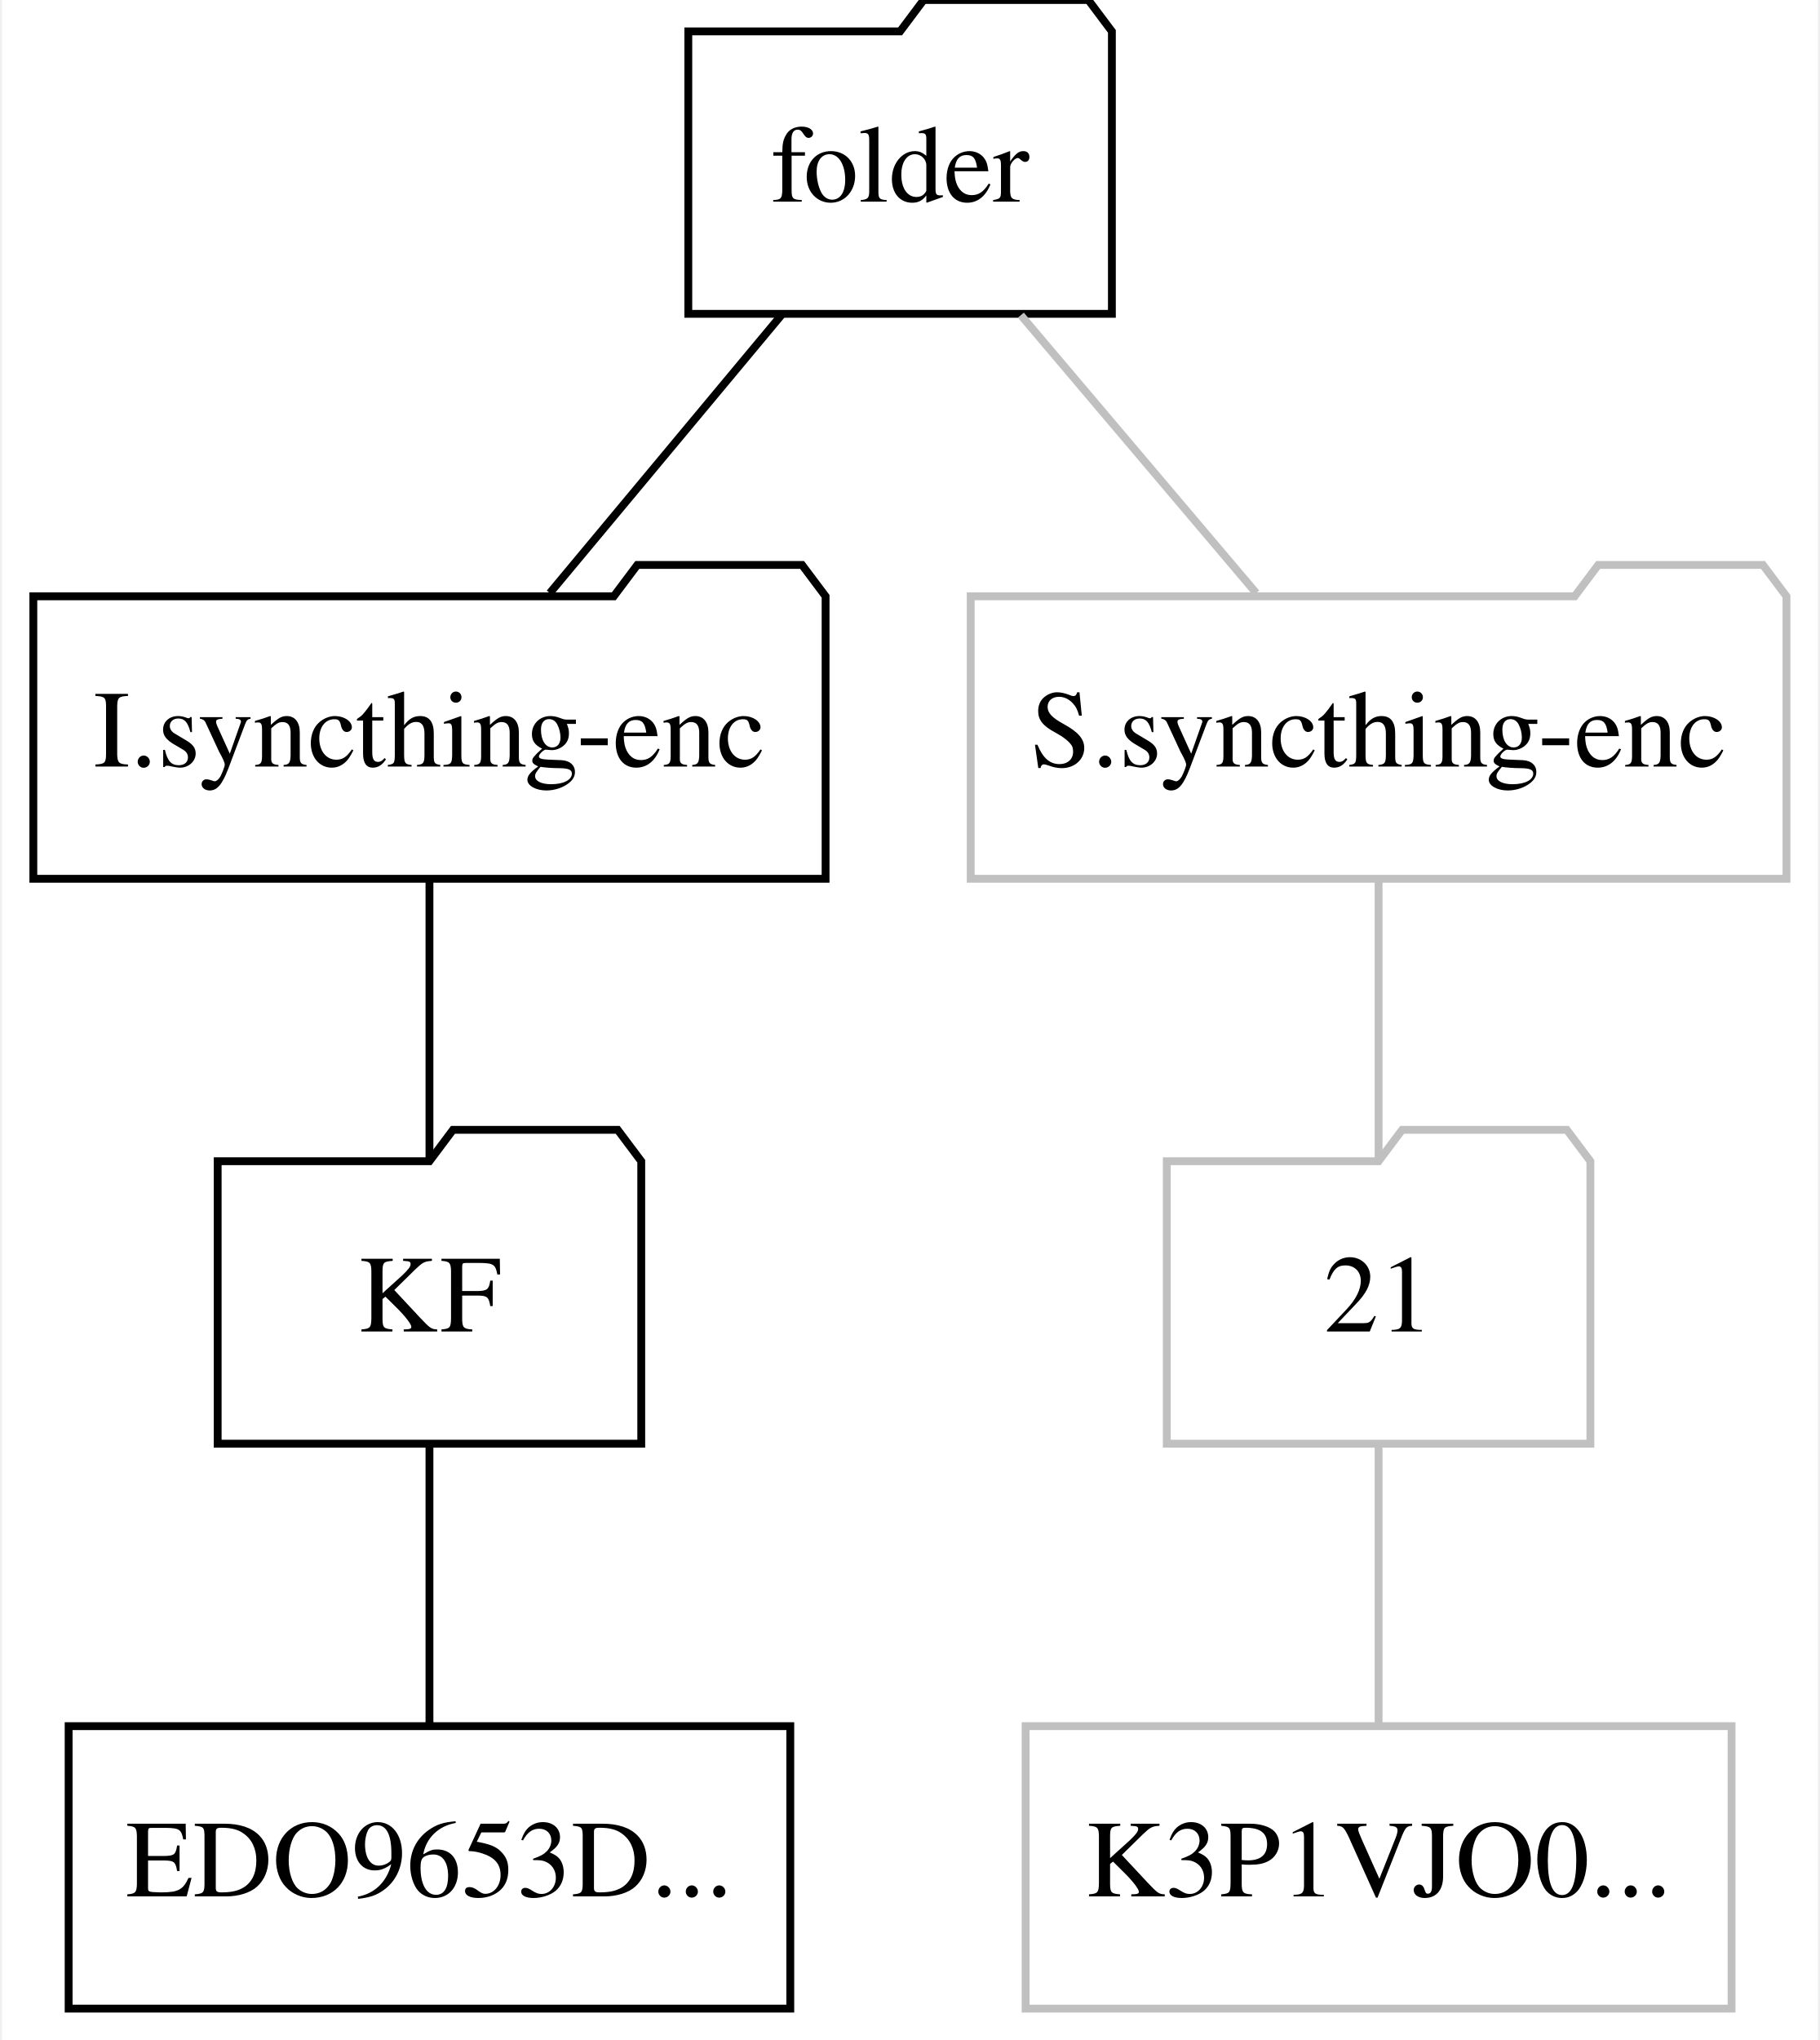
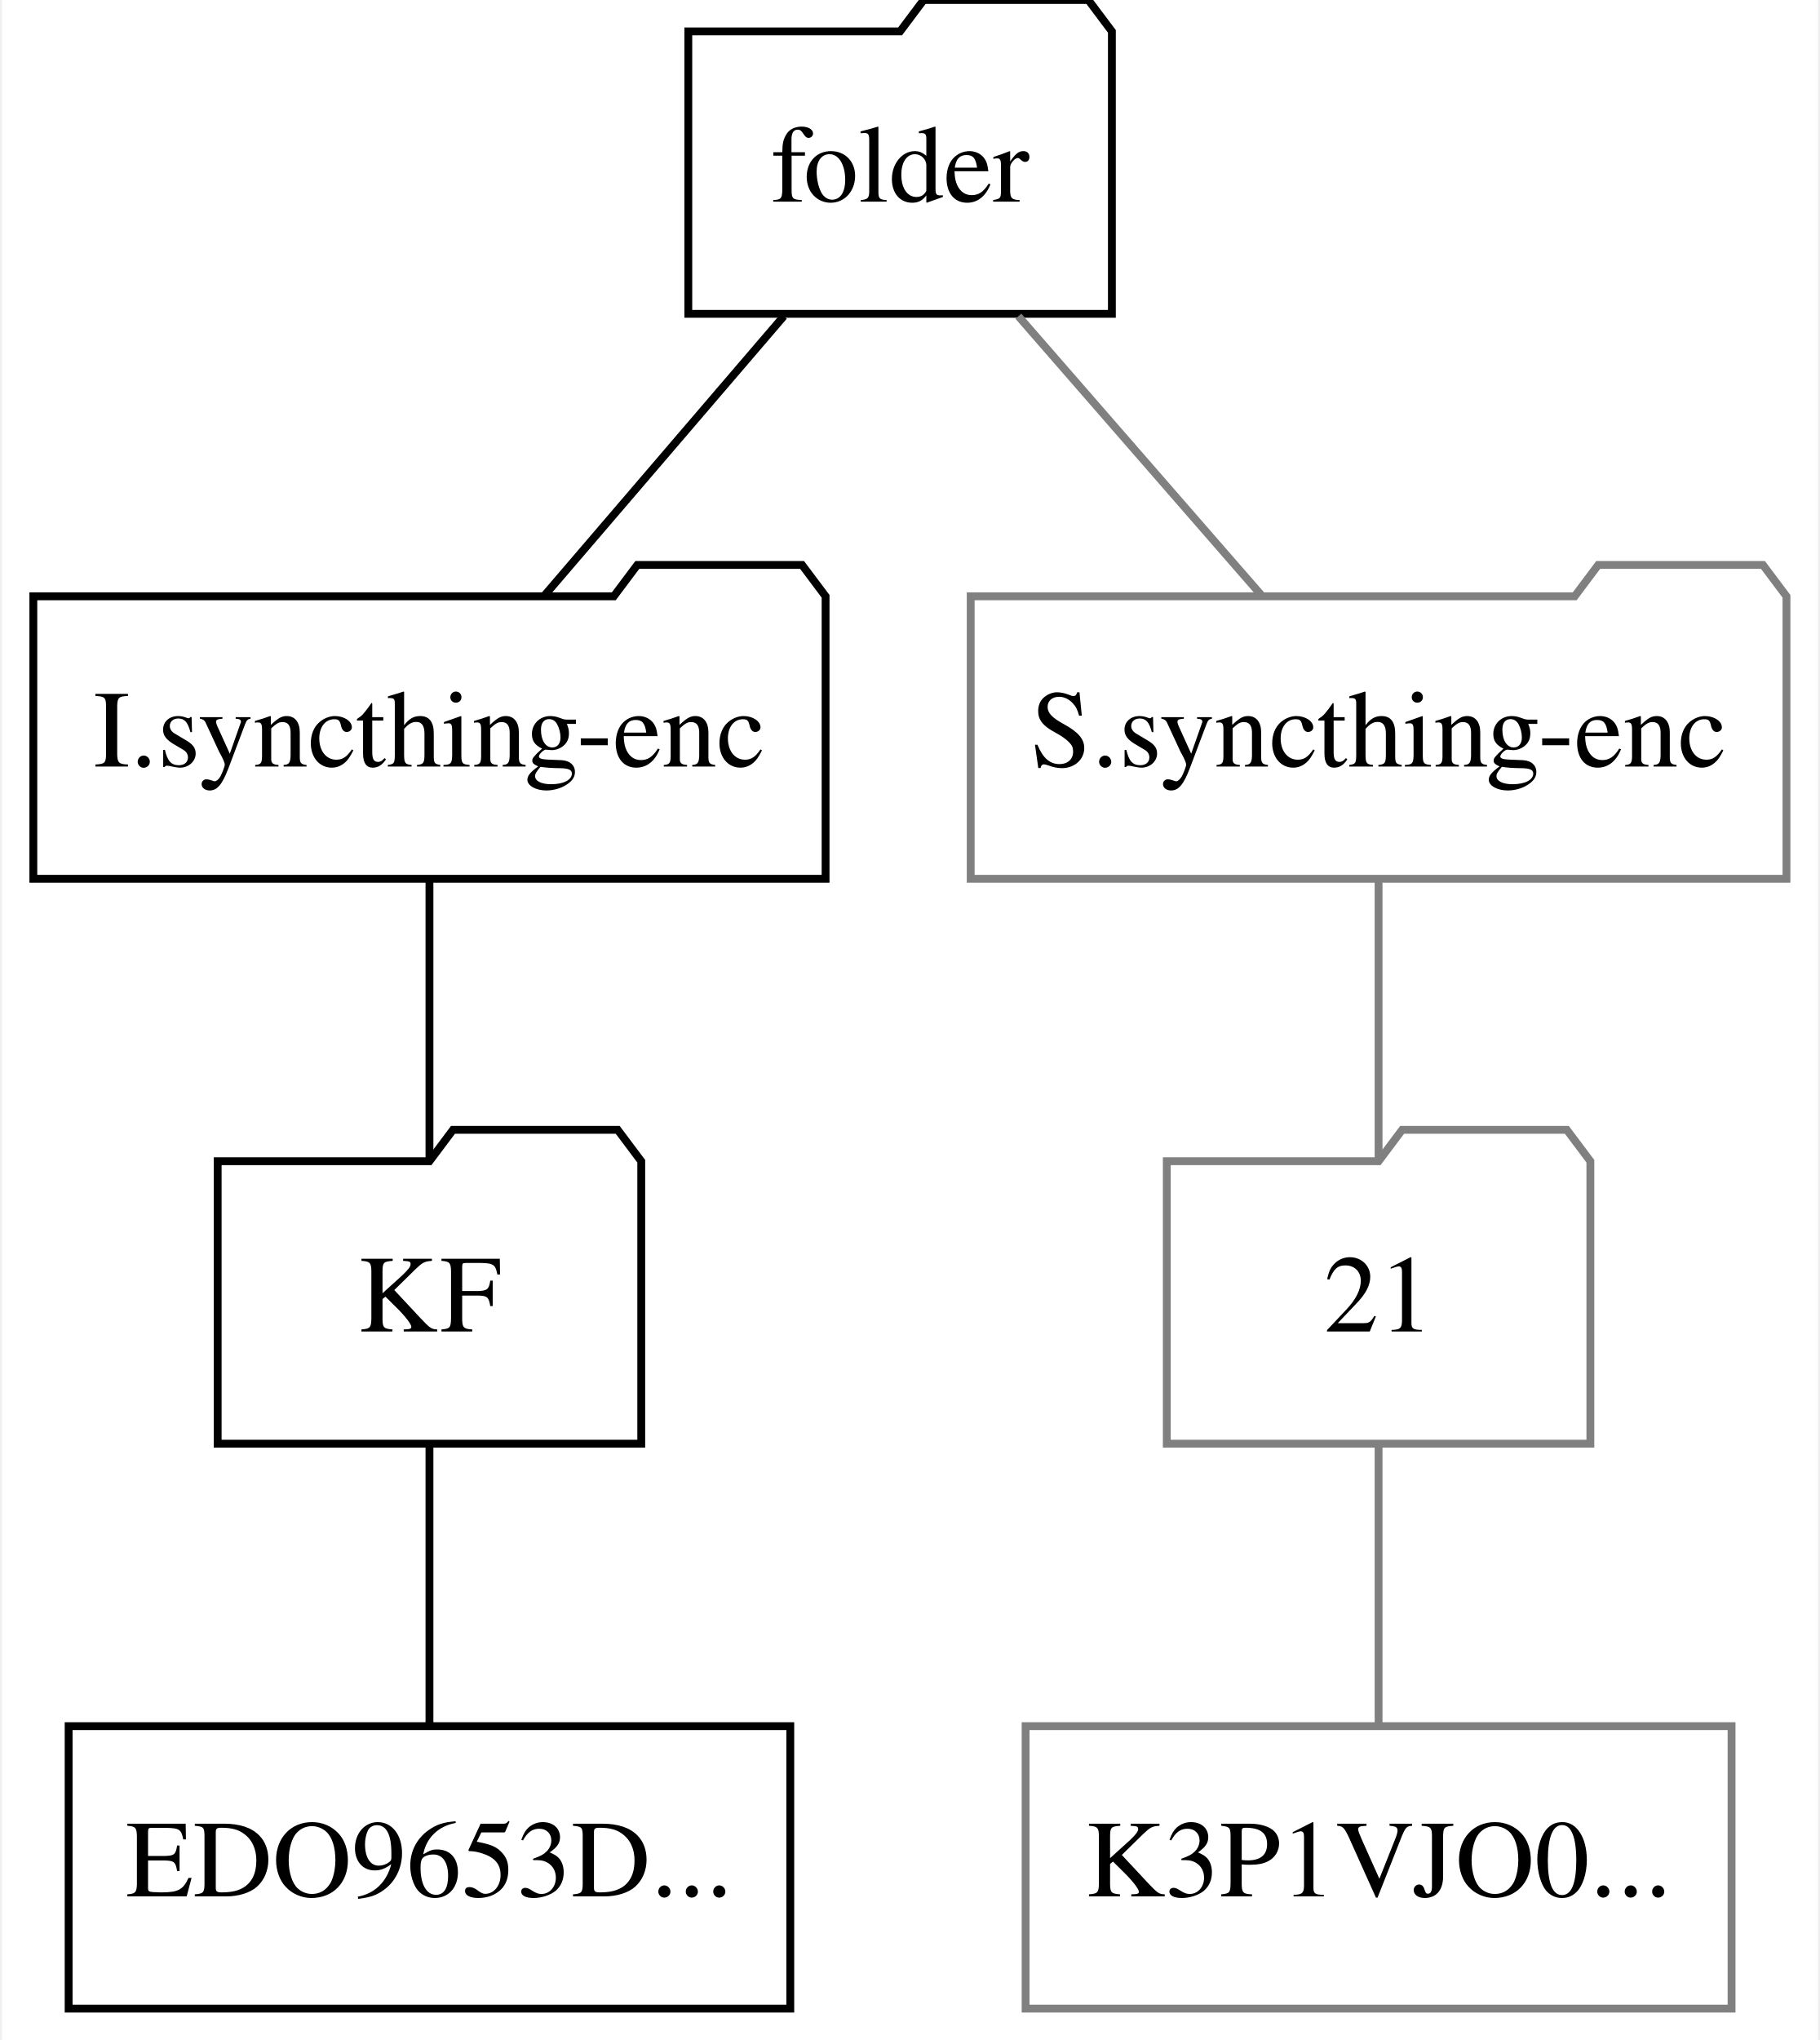
<svg xmlns="http://www.w3.org/2000/svg" width="232pt" height="260pt" viewBox="0.00 0.00 231.50 260.00">
  <g id="graph0" class="graph" transform="scale(1 1) rotate(0) translate(4 256)">
-     <polygon fill="#ffffff" stroke="transparent" points="-4,4 -4,-256 227.5,-256 227.5,4 -4,4" />
+     <polygon fill="white" stroke="transparent" points="-4,4 -4,-256 227.5,-256 227.5,4 -4,4" />
    <g id="node1" class="node">
-       <polygon fill="none" stroke="#000000" points="137.5,-252 134.5,-256 113.5,-256 110.5,-252 83.5,-252 83.5,-216 137.5,-216 137.5,-252" />
-       <text text-anchor="middle" x="110.5" y="-230.3" font-family="Times,serif" font-size="14.00" fill="#000000">folder</text>
+       <polygon fill="none" stroke="black" points="137.5,-252 134.5,-256 113.5,-256 110.5,-252 83.5,-252 83.5,-216 137.5,-216 137.5,-252" />
+       <text text-anchor="middle" x="110.5" y="-230.3" font-family="Times,serif" font-size="14.00">folder</text>
    </g>
    <g id="node2" class="node">
-       <polygon fill="none" stroke="#000000" points="101,-180 98,-184 77,-184 74,-180 0,-180 0,-144 101,-144 101,-180" />
-       <text text-anchor="middle" x="50.5" y="-158.3" font-family="Times,serif" font-size="14.00" fill="#000000">I.syncthing-enc</text>
+       <polygon fill="none" stroke="black" points="101,-180 98,-184 77,-184 74,-180 0,-180 0,-144 101,-144 101,-180" />
+       <text text-anchor="middle" x="50.5" y="-158.3" font-family="Times,serif" font-size="14.00">I.syncthing-enc</text>
    </g>
    <g id="edge1" class="edge">
-       <path fill="none" stroke="#000000" d="M95.359,-215.831C86.333,-205 74.906,-191.288 65.844,-180.413" />
+       <path fill="none" stroke="black" d="M95.67,-215.7C86.37,-204.85 74.43,-190.92 65.16,-180.1" />
    </g>
    <g id="node5" class="node">
-       <polygon fill="none" stroke="#c0c0c0" points="223.5,-180 220.5,-184 199.5,-184 196.5,-180 119.5,-180 119.5,-144 223.5,-144 223.5,-180" />
-       <text text-anchor="middle" x="171.5" y="-158.3" font-family="Times,serif" font-size="14.00" fill="#000000">S.syncthing-enc</text>
+       <polygon fill="none" stroke="grey" points="223.5,-180 220.5,-184 199.5,-184 196.5,-180 119.5,-180 119.5,-144 223.5,-144 223.5,-180" />
+       <text text-anchor="middle" x="171.5" y="-158.3" font-family="Times,serif" font-size="14.00">S.syncthing-enc</text>
    </g>
    <g id="edge4" class="edge">
-       <path fill="none" stroke="#c0c0c0" d="M125.893,-215.831C135.069,-205 146.687,-191.288 155.9,-180.413" />
+       <path fill="none" stroke="grey" d="M125.58,-215.7C135.03,-204.85 147.17,-190.92 156.59,-180.1" />
    </g>
    <g id="node3" class="node">
-       <polygon fill="none" stroke="#000000" points="77.5,-108 74.5,-112 53.5,-112 50.5,-108 23.5,-108 23.5,-72 77.5,-72 77.5,-108" />
-       <text text-anchor="middle" x="50.5" y="-86.3" font-family="Times,serif" font-size="14.00" fill="#000000">KF</text>
+       <polygon fill="none" stroke="black" points="77.5,-108 74.5,-112 53.5,-112 50.5,-108 23.5,-108 23.5,-72 77.5,-72 77.5,-108" />
+       <text text-anchor="middle" x="50.5" y="-86.3" font-family="Times,serif" font-size="14.00">KF</text>
    </g>
    <g id="edge2" class="edge">
-       <path fill="none" stroke="#000000" d="M50.5,-143.831C50.5,-133 50.5,-119.288 50.5,-108.413" />
+       <path fill="none" stroke="black" d="M50.5,-143.7C50.5,-132.85 50.5,-118.92 50.5,-108.1" />
    </g>
    <g id="node4" class="node">
-       <polygon fill="none" stroke="#000000" points="96.5,-36 4.5,-36 4.5,0 96.5,0 96.5,-36" />
-       <text text-anchor="middle" x="50.5" y="-14.3" font-family="Times,serif" font-size="14.00" fill="#000000">EDO9653D...</text>
+       <polygon fill="none" stroke="black" points="96.5,-36 4.5,-36 4.5,0 96.5,0 96.5,-36" />
+       <text text-anchor="middle" x="50.5" y="-14.3" font-family="Times,serif" font-size="14.00">EDO9653D...</text>
    </g>
    <g id="edge3" class="edge">
-       <path fill="none" stroke="#000000" d="M50.5,-71.831C50.5,-61 50.5,-47.288 50.5,-36.413" />
+       <path fill="none" stroke="black" d="M50.5,-71.7C50.5,-60.85 50.5,-46.92 50.5,-36.1" />
    </g>
    <g id="node6" class="node">
-       <polygon fill="none" stroke="#c0c0c0" points="198.5,-108 195.5,-112 174.5,-112 171.5,-108 144.5,-108 144.5,-72 198.5,-72 198.5,-108" />
-       <text text-anchor="middle" x="171.5" y="-86.3" font-family="Times,serif" font-size="14.00" fill="#000000">21</text>
+       <polygon fill="none" stroke="grey" points="198.5,-108 195.5,-112 174.5,-112 171.5,-108 144.5,-108 144.5,-72 198.5,-72 198.5,-108" />
+       <text text-anchor="middle" x="171.5" y="-86.3" font-family="Times,serif" font-size="14.00">21</text>
    </g>
    <g id="edge5" class="edge">
-       <path fill="none" stroke="#c0c0c0" d="M171.5,-143.831C171.5,-133 171.5,-119.288 171.5,-108.413" />
+       <path fill="none" stroke="grey" d="M171.5,-143.7C171.5,-132.85 171.5,-118.92 171.5,-108.1" />
    </g>
    <g id="node7" class="node">
-       <polygon fill="none" stroke="#c0c0c0" points="216.5,-36 126.5,-36 126.5,0 216.5,0 216.5,-36" />
-       <text text-anchor="middle" x="171.5" y="-14.3" font-family="Times,serif" font-size="14.00" fill="#000000">K3P1VJO0...</text>
+       <polygon fill="none" stroke="grey" points="216.5,-36 126.5,-36 126.5,0 216.5,0 216.5,-36" />
+       <text text-anchor="middle" x="171.5" y="-14.3" font-family="Times,serif" font-size="14.00">K3P1VJO0...</text>
    </g>
    <g id="edge6" class="edge">
-       <path fill="none" stroke="#c0c0c0" d="M171.5,-71.831C171.5,-61 171.5,-47.288 171.5,-36.413" />
+       <path fill="none" stroke="grey" d="M171.5,-71.7C171.5,-60.85 171.5,-46.92 171.5,-36.1" />
    </g>
  </g>
</svg>
